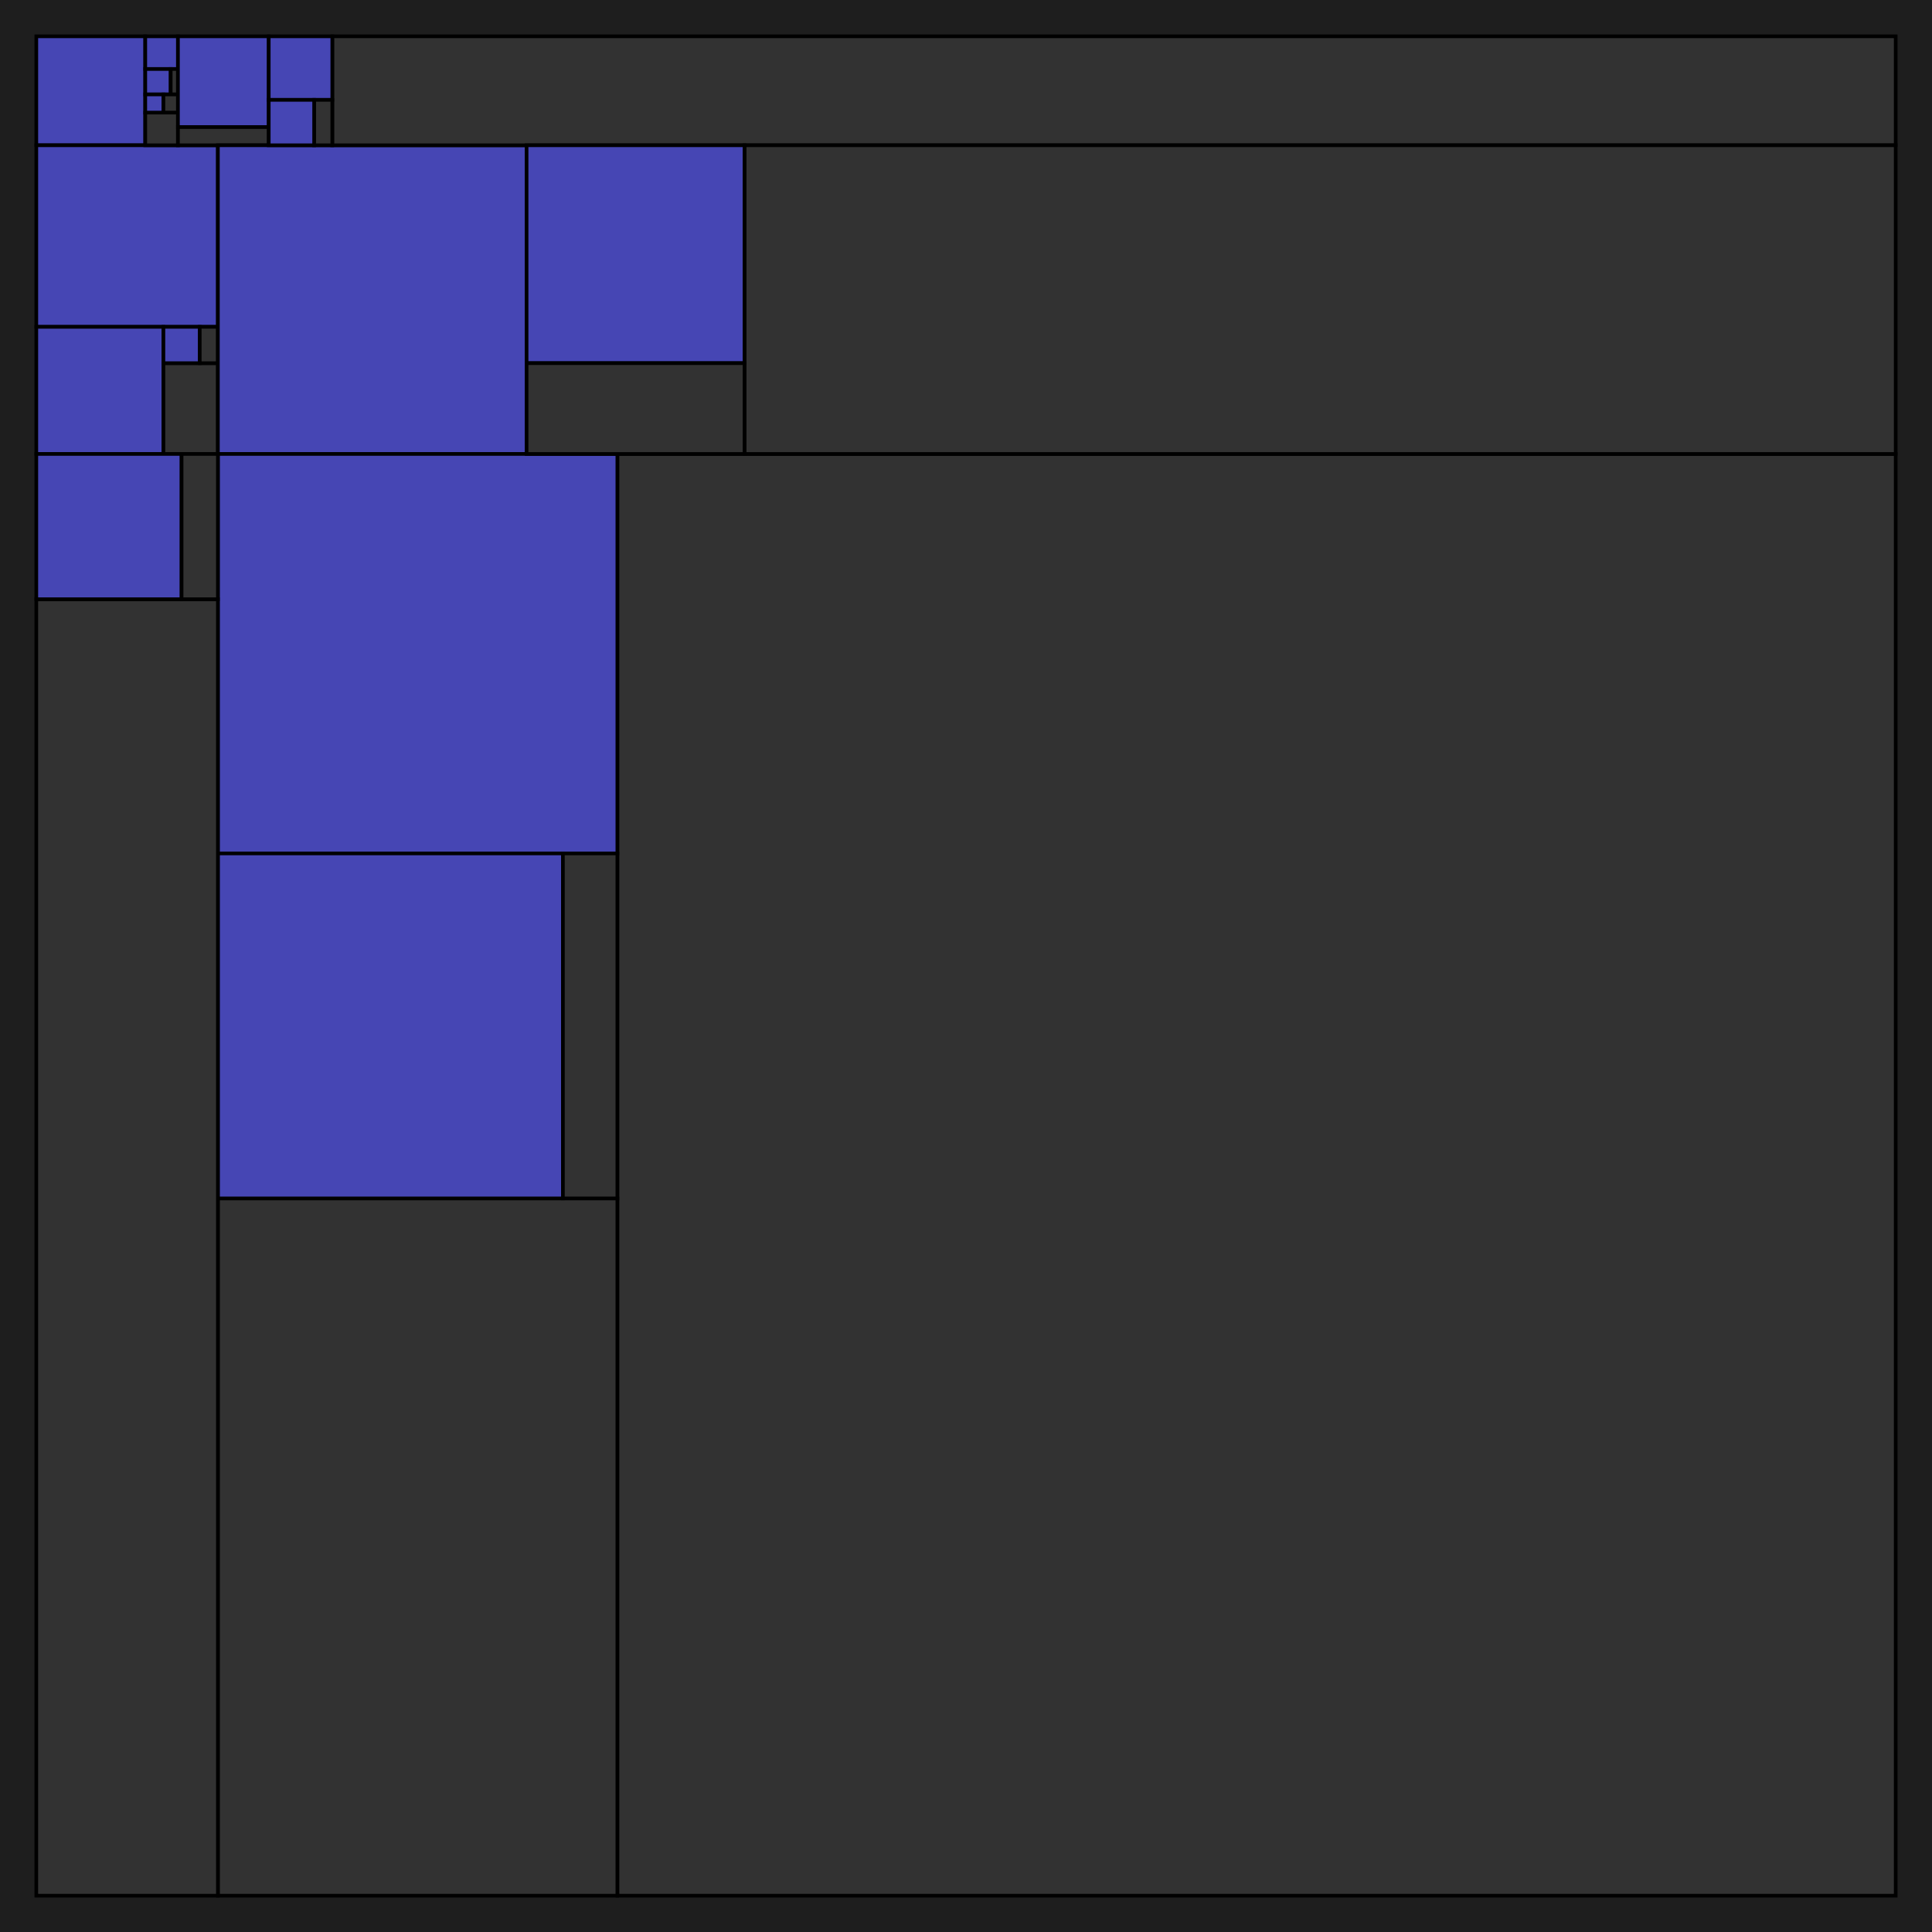
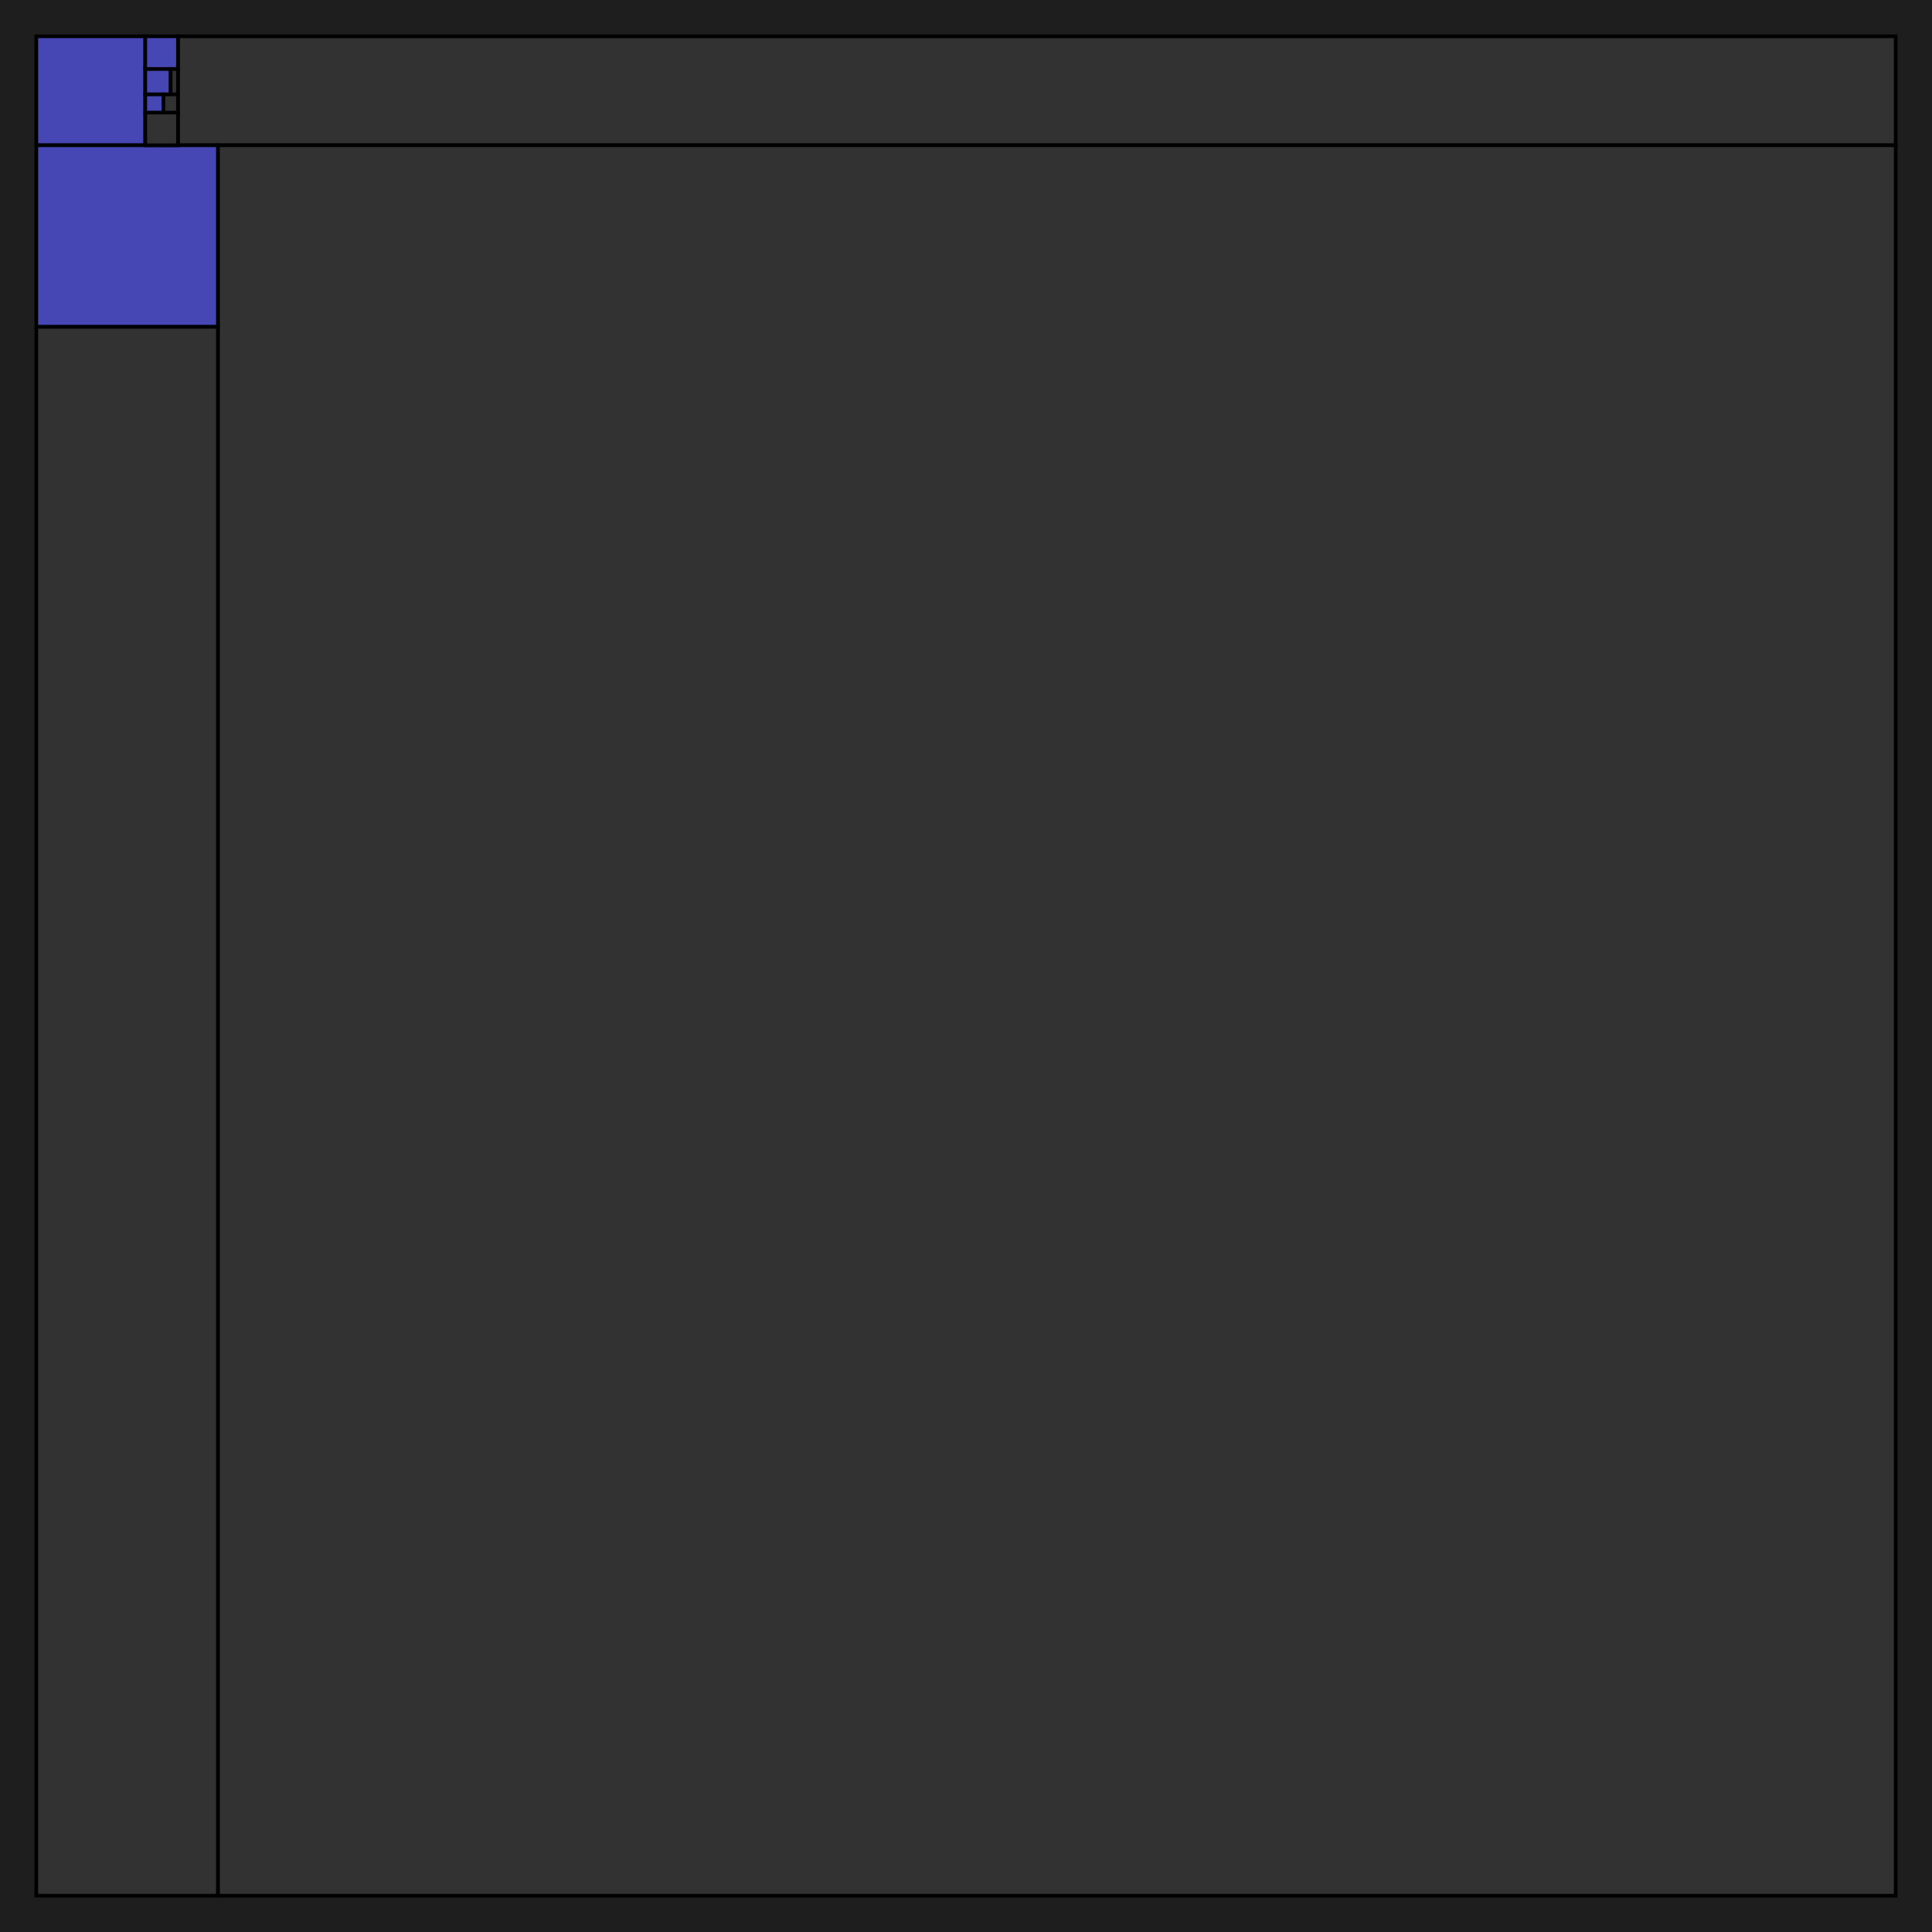
<svg xmlns="http://www.w3.org/2000/svg" viewBox="0 0 532 532">
  <rect x="-1" y="-1" width="534" height="534" ry="0" style="fill:rgb(30,30,30);stroke:none;fill-opacity:1;stroke-opacity:1;" />"
    <rect x="10" y="10" width="30" height="30" ry="0" style="fill:rgb(70,70,180);stroke:rgb(0,0,0);stroke-width:1;fill-opacity:1;stroke-opacity:1;" />"
+     <rect x="49" y="10" width="473" height="30" ry="0" style="fill:rgb(50,50,50);stroke:rgb(0,0,0);stroke-width:1;fill-opacity:1;stroke-opacity:1;" />"
    <rect x="40" y="10" width="9" height="9" ry="0" style="fill:rgb(70,70,180);stroke:rgb(0,0,0);stroke-width:1;fill-opacity:1;stroke-opacity:1;" />"
    <rect x="40" y="19" width="7" height="7" ry="0" style="fill:rgb(70,70,180);stroke:rgb(0,0,0);stroke-width:1;fill-opacity:1;stroke-opacity:1;" />"
    <rect x="47" y="19" width="2" height="7" ry="0" style="fill:rgb(50,50,50);stroke:rgb(0,0,0);stroke-width:1;fill-opacity:1;stroke-opacity:1;" />"
+     <rect x="60" y="40" width="462" height="482" ry="0" style="fill:rgb(50,50,50);stroke:rgb(0,0,0);stroke-width:1;fill-opacity:1;stroke-opacity:1;" />"
    <rect x="10" y="40" width="50" height="50" ry="0" style="fill:rgb(70,70,180);stroke:rgb(0,0,0);stroke-width:1;fill-opacity:1;stroke-opacity:1;" />"
+     <rect x="10" y="90" width="50" height="432" ry="0" style="fill:rgb(50,50,50);stroke:rgb(0,0,0);stroke-width:1;fill-opacity:1;stroke-opacity:1;" />"
    <rect x="40" y="31" width="9" height="9" ry="0" style="fill:rgb(50,50,50);stroke:rgb(0,0,0);stroke-width:1;fill-opacity:1;stroke-opacity:1;" />"
    <rect x="40" y="26" width="5" height="5" ry="0" style="fill:rgb(70,70,180);stroke:rgb(0,0,0);stroke-width:1;fill-opacity:1;stroke-opacity:1;" />"
    <rect x="45" y="26" width="4" height="5" ry="0" style="fill:rgb(50,50,50);stroke:rgb(0,0,0);stroke-width:1;fill-opacity:1;stroke-opacity:1;" />"
-     <rect x="10" y="90" width="35" height="35" ry="0" style="fill:rgb(70,70,180);stroke:rgb(0,0,0);stroke-width:1;fill-opacity:1;stroke-opacity:1;" />"
-     <rect x="45" y="100" width="15" height="25" ry="0" style="fill:rgb(50,50,50);stroke:rgb(0,0,0);stroke-width:1;fill-opacity:1;stroke-opacity:1;" />"
-     <rect x="45" y="90" width="10" height="10" ry="0" style="fill:rgb(70,70,180);stroke:rgb(0,0,0);stroke-width:1;fill-opacity:1;stroke-opacity:1;" />"
-     <rect x="55" y="90" width="5" height="10" ry="0" style="fill:rgb(50,50,50);stroke:rgb(0,0,0);stroke-width:1;fill-opacity:1;stroke-opacity:1;" />"
-     <rect x="49" y="10" width="25" height="25" ry="0" style="fill:rgb(70,70,180);stroke:rgb(0,0,0);stroke-width:1;fill-opacity:1;stroke-opacity:1;" />"
-     <rect x="49" y="35" width="25" height="5" ry="0" style="fill:rgb(50,50,50);stroke:rgb(0,0,0);stroke-width:1;fill-opacity:1;stroke-opacity:1;" />"
-     <rect x="60" y="40" width="85" height="85" ry="0" style="fill:rgb(70,70,180);stroke:rgb(0,0,0);stroke-width:1;fill-opacity:1;stroke-opacity:1;" />"
-     <rect x="170" y="125" width="352" height="397" ry="0" style="fill:rgb(50,50,50);stroke:rgb(0,0,0);stroke-width:1;fill-opacity:1;stroke-opacity:1;" />"
-     <rect x="60" y="125" width="110" height="110" ry="0" style="fill:rgb(70,70,180);stroke:rgb(0,0,0);stroke-width:1;fill-opacity:1;stroke-opacity:1;" />"
-     <rect x="91.5" y="10" width="430.5" height="30" ry="0" style="fill:rgb(50,50,50);stroke:rgb(0,0,0);stroke-width:1;fill-opacity:1;stroke-opacity:1;" />"
-     <rect x="74" y="10" width="17.5" height="17.5" ry="0" style="fill:rgb(70,70,180);stroke:rgb(0,0,0);stroke-width:1;fill-opacity:1;stroke-opacity:1;" />"
-     <rect x="60" y="330" width="110" height="192" ry="0" style="fill:rgb(50,50,50);stroke:rgb(0,0,0);stroke-width:1;fill-opacity:1;stroke-opacity:1;" />"
-     <rect x="60" y="235" width="95" height="95" ry="0" style="fill:rgb(70,70,180);stroke:rgb(0,0,0);stroke-width:1;fill-opacity:1;stroke-opacity:1;" />"
-     <rect x="155" y="235" width="15" height="95" ry="0" style="fill:rgb(50,50,50);stroke:rgb(0,0,0);stroke-width:1;fill-opacity:1;stroke-opacity:1;" />"
-     <rect x="205" y="40" width="317" height="85" ry="0" style="fill:rgb(50,50,50);stroke:rgb(0,0,0);stroke-width:1;fill-opacity:1;stroke-opacity:1;" />"
-     <rect x="145" y="40" width="60" height="60" ry="0" style="fill:rgb(70,70,180);stroke:rgb(0,0,0);stroke-width:1;fill-opacity:1;stroke-opacity:1;" />"
-     <rect x="145" y="100" width="60" height="25" ry="0" style="fill:rgb(50,50,50);stroke:rgb(0,0,0);stroke-width:1;fill-opacity:1;stroke-opacity:1;" />"
-     <rect x="10" y="165" width="50" height="357" ry="0" style="fill:rgb(50,50,50);stroke:rgb(0,0,0);stroke-width:1;fill-opacity:1;stroke-opacity:1;" />"
-     <rect x="10" y="125" width="40" height="40" ry="0" style="fill:rgb(70,70,180);stroke:rgb(0,0,0);stroke-width:1;fill-opacity:1;stroke-opacity:1;" />"
-     <rect x="50" y="125" width="10" height="40" ry="0" style="fill:rgb(50,50,50);stroke:rgb(0,0,0);stroke-width:1;fill-opacity:1;stroke-opacity:1;" />"
-     <rect x="86.5" y="27.5" width="5" height="12.5" ry="0" style="fill:rgb(50,50,50);stroke:rgb(0,0,0);stroke-width:1;fill-opacity:1;stroke-opacity:1;" />"
-     <rect x="74" y="27.5" width="12.5" height="12.5" ry="0" style="fill:rgb(70,70,180);stroke:rgb(0,0,0);stroke-width:1;fill-opacity:1;stroke-opacity:1;" />"
</svg>
